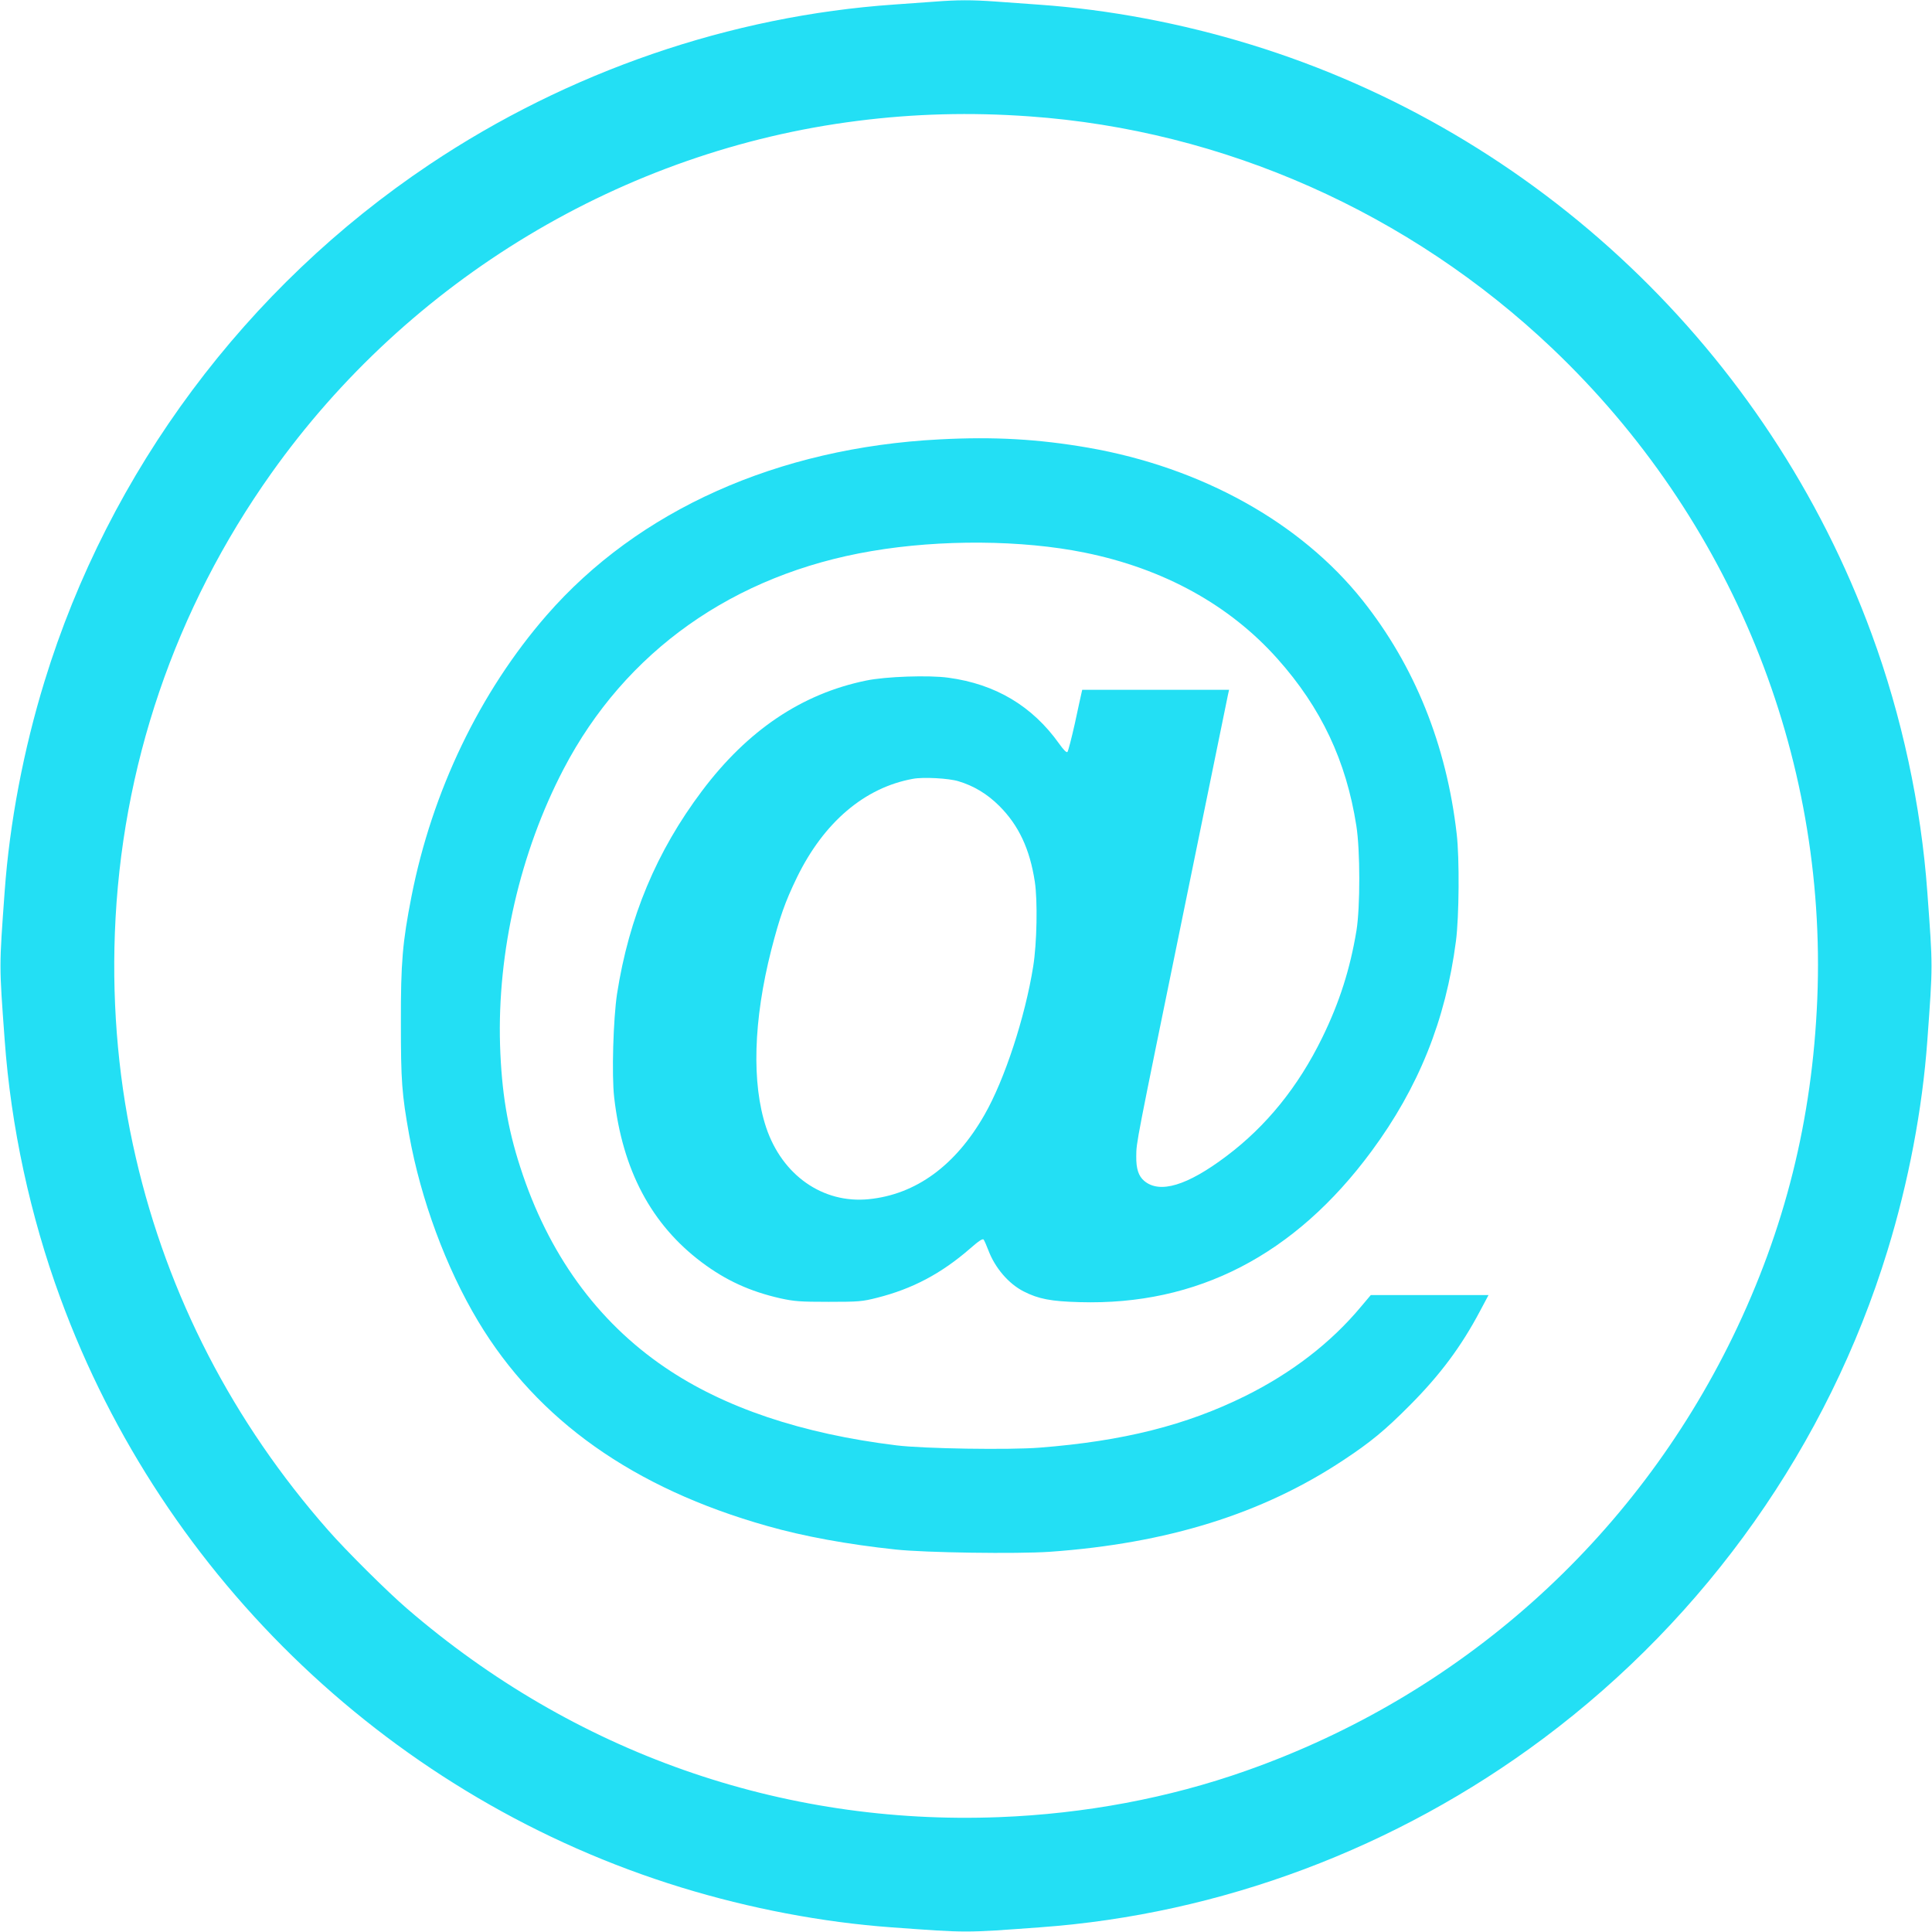
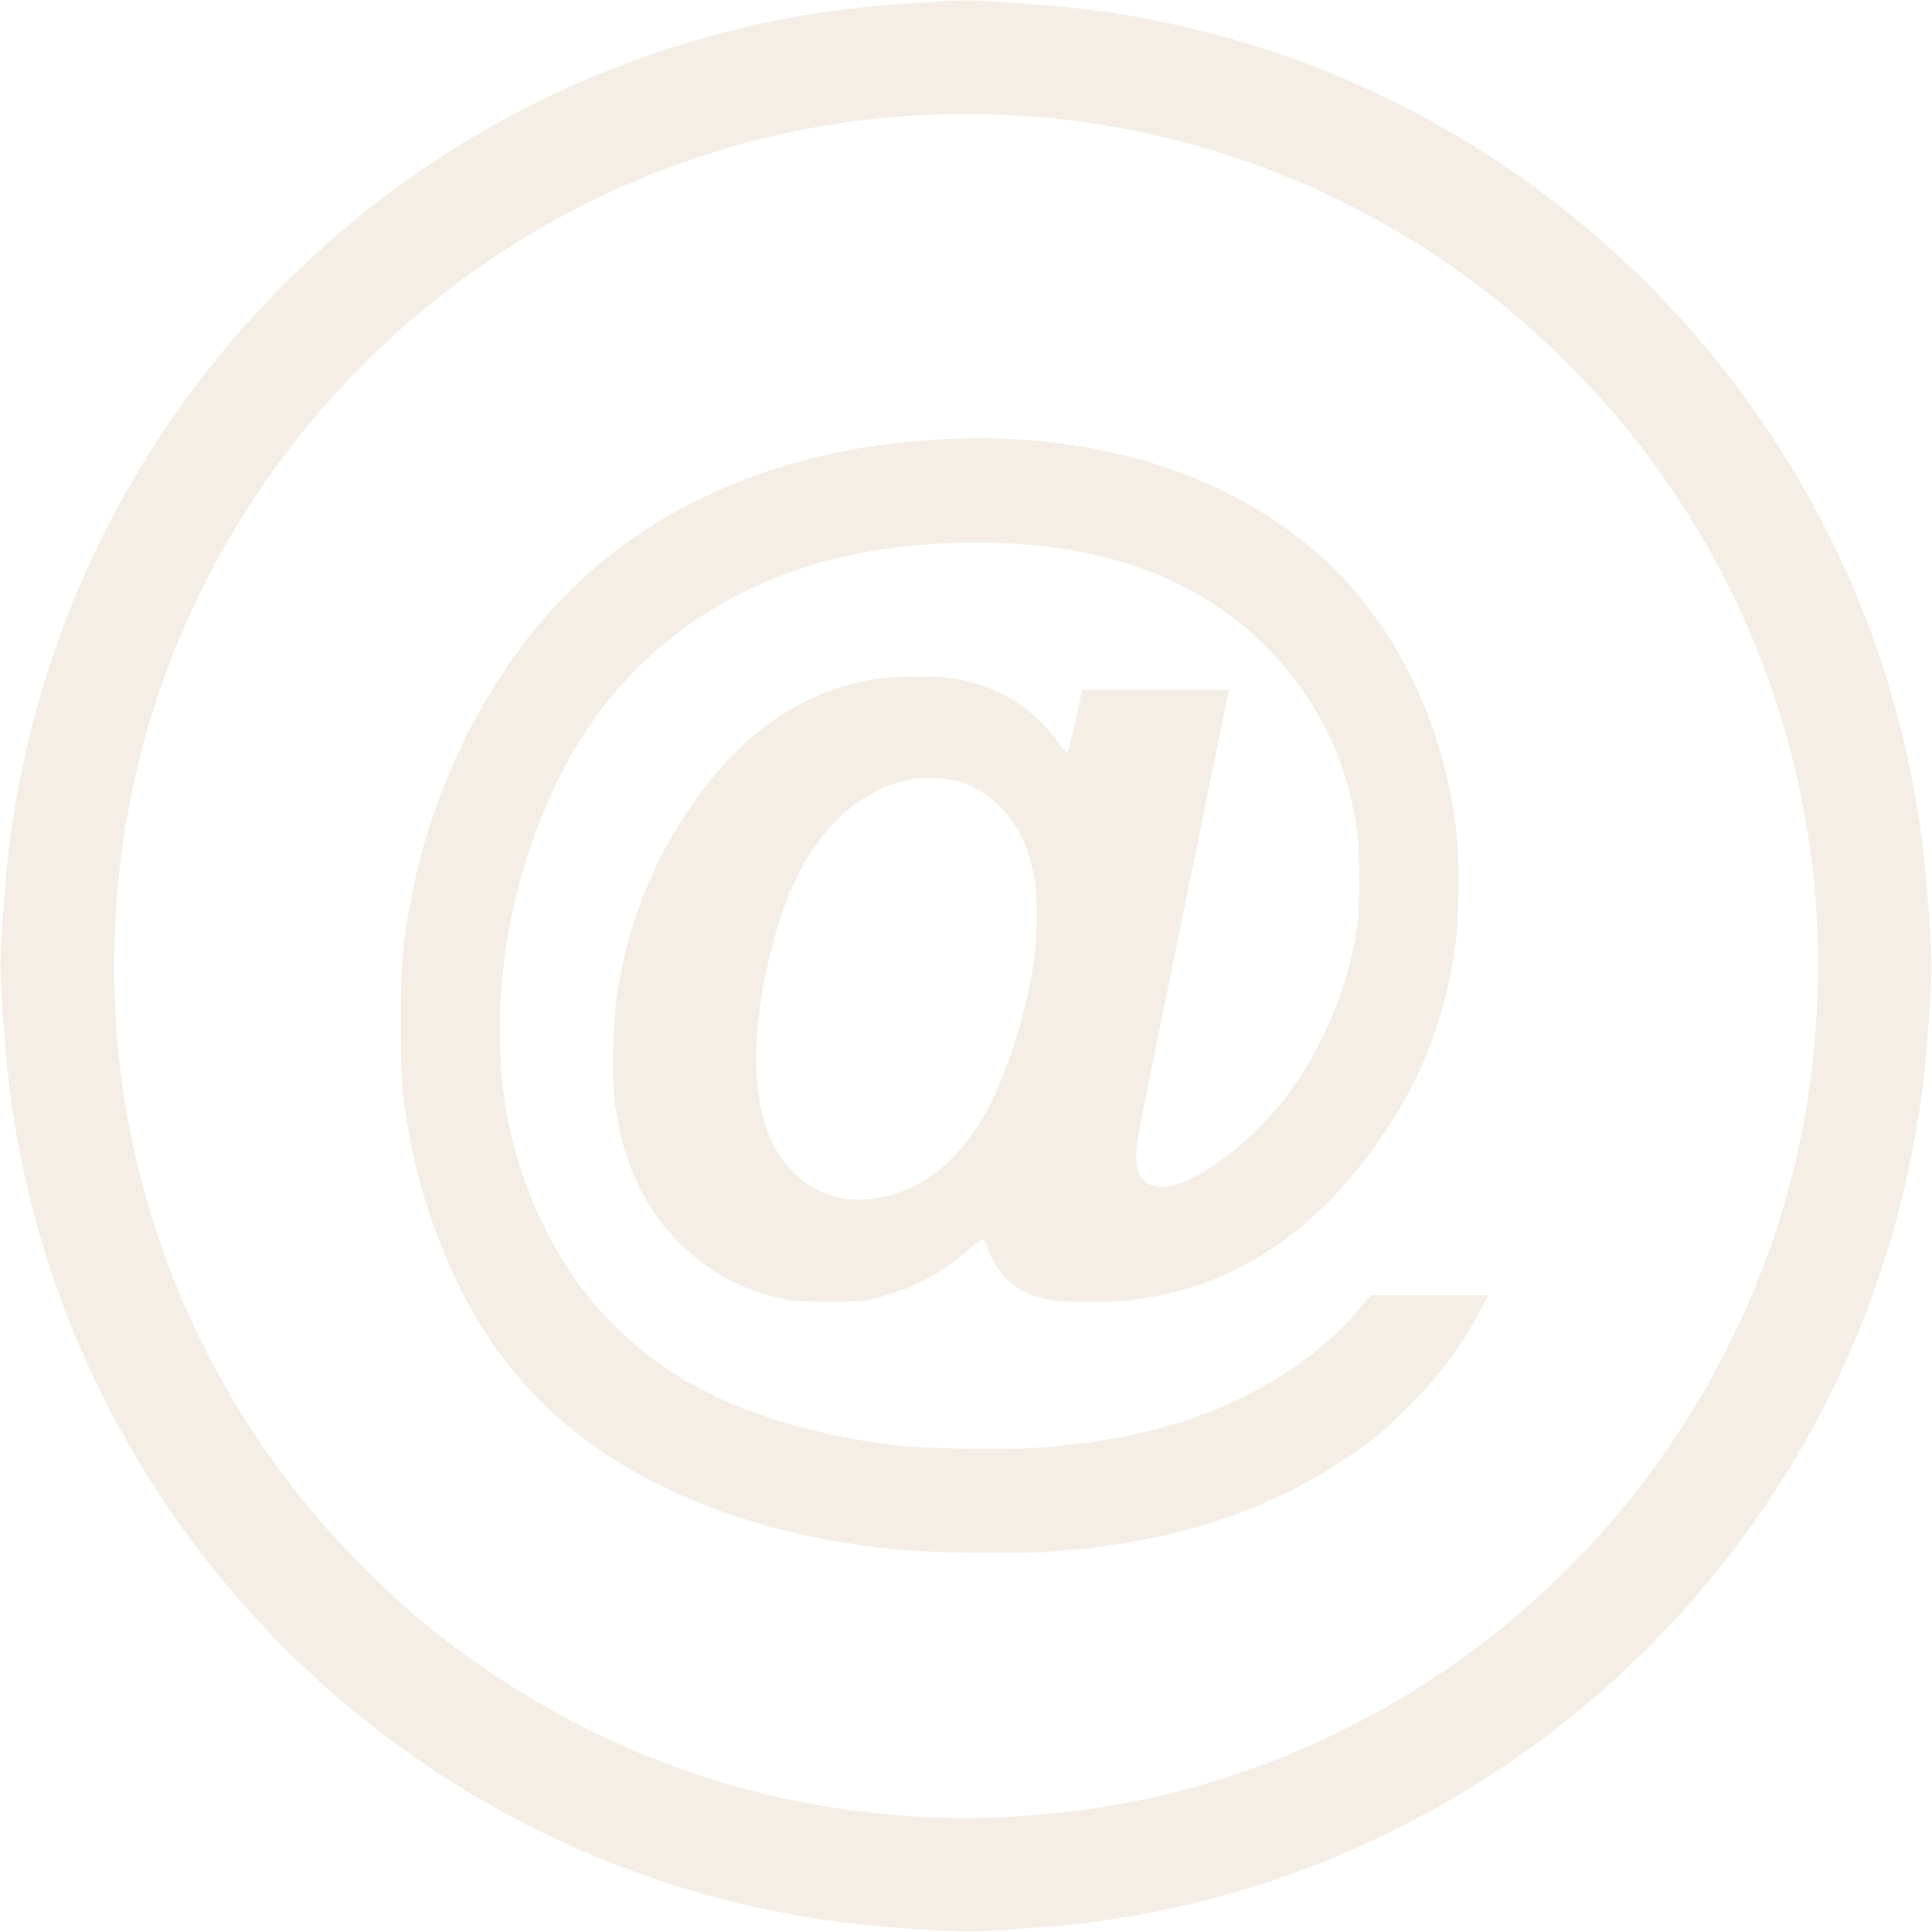
<svg xmlns="http://www.w3.org/2000/svg" version="1.0" width="1280pt" height="1280pt" viewBox="0 0 1280 1280" preserveAspectRatio="xMidYMid meet">
-   <g transform="translate(0,1280) scale(0.1,-0.1)" fill="rgb(35, 223, 244)" stroke="none">
+   <g transform="translate(0,1280) scale(0.1,-0.1)" fill="#f5eee6" stroke="none">
    <path d="M6190 12789 c-58 -4 -177 -13 -265 -19 -1086 -75 -2161 -445 -3080 -1060 -1215 -813 -2123 -2032 -2550 -3424 -139 -453 -231 -935 -264 -1391 -37 -511 -37 -479 0 -985 41 -571 169 -1167 369 -1710 685 -1868 2217 -3323 4114 -3905 453 -139 935 -231 1391 -264 511 -37 479 -37 985 0 1196 86 2362 524 3335 1251 1083 809 1886 1947 2280 3232 139 453 231 935 264 1391 37 511 37 479 0 985 -41 571 -169 1167 -369 1710 -685 1868 -2217 3323 -4114 3905 -458 141 -943 232 -1401 264 -82 6 -213 15 -291 21 -156 11 -249 11 -404 -1z m630 -760 c1287 -91 2518 -638 3465 -1538 1182 -1124 1821 -2691 1755 -4309 -33 -801 -215 -1528 -559 -2237 -657 -1351 -1807 -2377 -3226 -2877 -512 -181 -1069 -285 -1635 -307 -1445 -56 -2819 428 -3925 1383 -129 111 -401 381 -521 518 -630 716 -1062 1551 -1274 2468 -111 477 -158 980 -139 1488 41 1099 397 2146 1037 3047 912 1284 2332 2138 3882 2334 377 48 749 58 1140 30z" />
    <path d="M6226 9889 c-1074 -55 -1998 -469 -2605 -1166 -442 -508 -758 -1165 -895 -1863 -59 -302 -71 -436 -70 -835 0 -388 6 -471 55 -745 77 -427 244 -879 457 -1234 393 -655 1029 -1106 1915 -1356 238 -68 531 -122 851 -156 195 -21 803 -30 1021 -15 777 55 1408 251 1945 607 179 118 276 198 440 363 202 203 341 390 465 624 l57 107 -390 0 -390 0 -65 -77 c-199 -239 -459 -439 -767 -592 -392 -194 -810 -299 -1362 -342 -202 -16 -770 -7 -948 15 -629 77 -1143 250 -1535 517 -450 306 -774 754 -958 1326 -85 261 -124 501 -134 808 -19 617 133 1279 421 1830 407 780 1128 1290 2041 1444 457 78 997 74 1410 -10 524 -106 961 -347 1279 -704 289 -324 455 -676 522 -1105 26 -162 26 -540 1 -695 -42 -254 -112 -475 -227 -710 -159 -325 -370 -586 -635 -785 -260 -196 -442 -250 -544 -164 -38 32 -54 80 -53 164 1 95 -5 63 313 1616 159 777 292 1426 295 1443 l7 31 -487 0 -486 0 -5 -22 c-3 -13 -23 -103 -44 -202 -22 -98 -44 -183 -49 -188 -6 -6 -26 14 -55 55 -178 250 -422 395 -734 437 -128 18 -417 8 -545 -19 -425 -87 -785 -329 -1087 -731 -301 -400 -484 -837 -563 -1345 -25 -167 -36 -536 -19 -685 55 -482 246 -842 580 -1093 160 -120 319 -193 522 -239 92 -20 130 -23 319 -23 199 0 223 2 321 27 234 59 425 160 616 326 58 51 84 68 90 59 5 -7 19 -38 31 -70 44 -117 134 -222 234 -273 98 -50 181 -66 370 -71 779 -23 1426 311 1934 999 312 422 492 869 560 1393 21 160 24 549 5 710 -68 592 -279 1114 -624 1548 -410 515 -1066 880 -1818 1011 -330 57 -622 74 -983 55z m124 -2265 c101 -30 191 -84 271 -164 128 -128 202 -285 235 -502 19 -125 14 -408 -11 -562 -53 -333 -189 -749 -322 -981 -192 -337 -455 -529 -768 -560 -304 -30 -573 159 -679 475 -97 292 -85 709 34 1177 56 217 91 317 170 480 178 365 448 595 768 653 67 13 238 4 302 -16z" />
  </g>
</svg>
